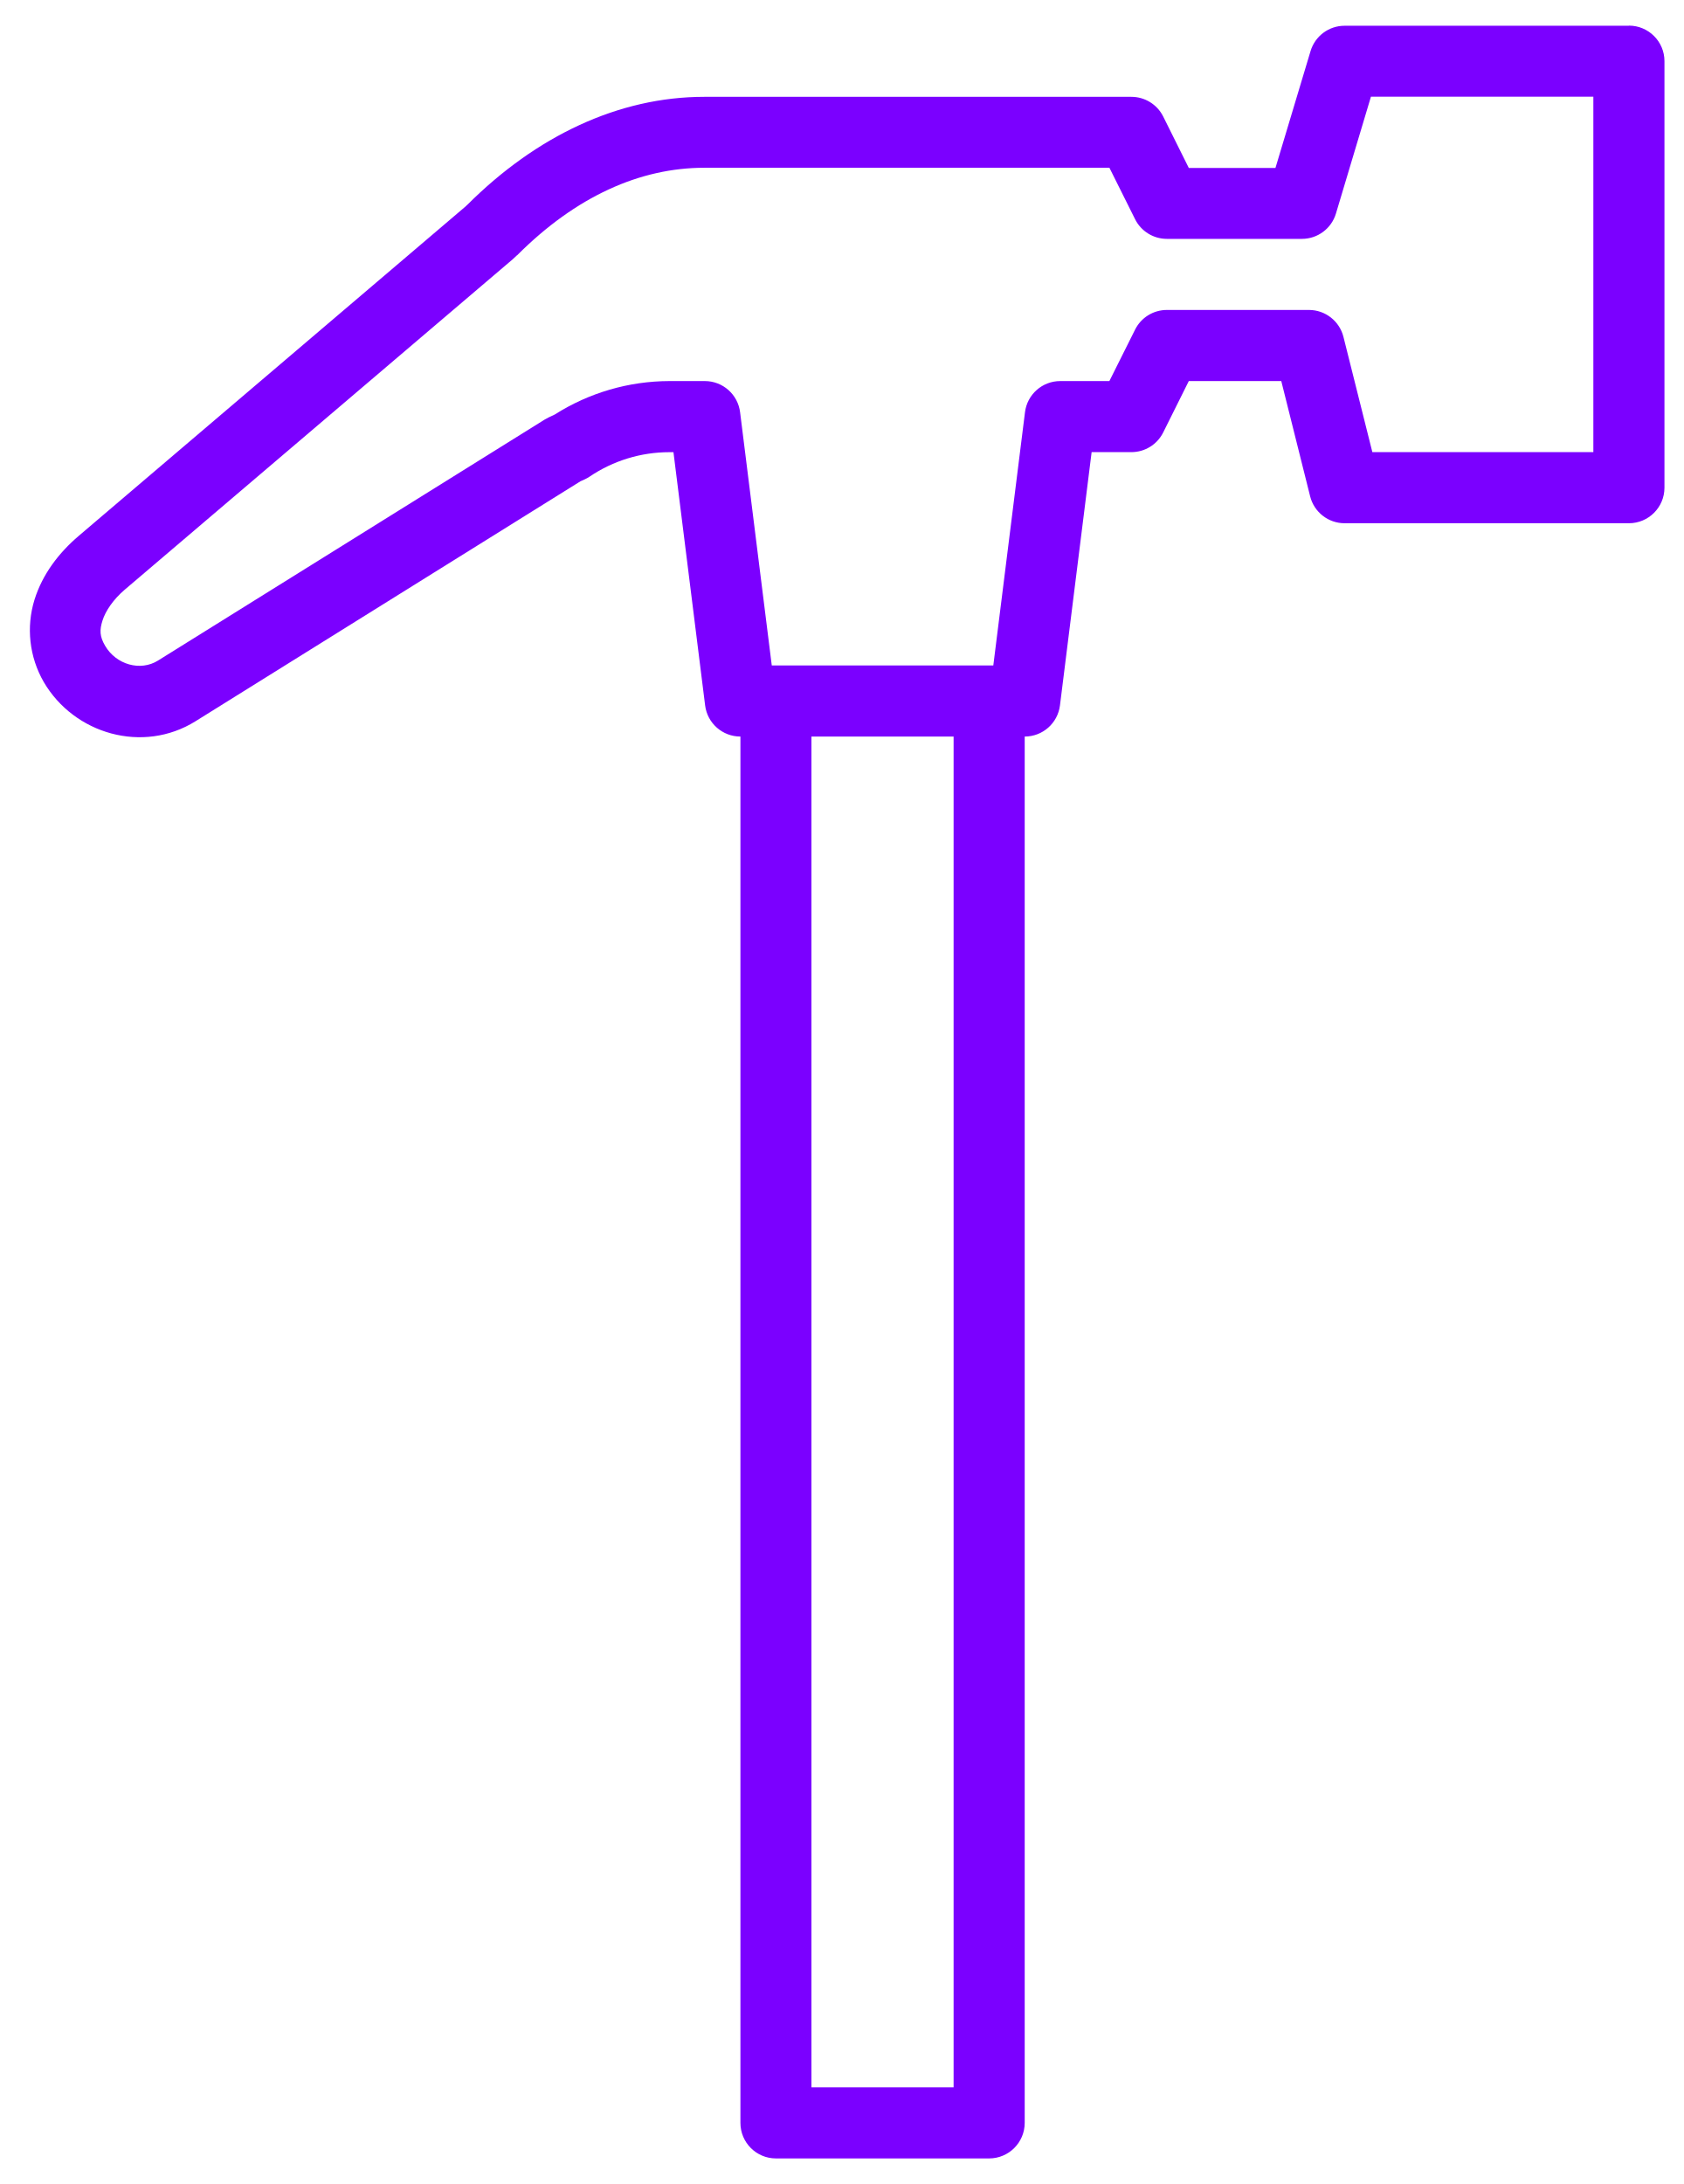
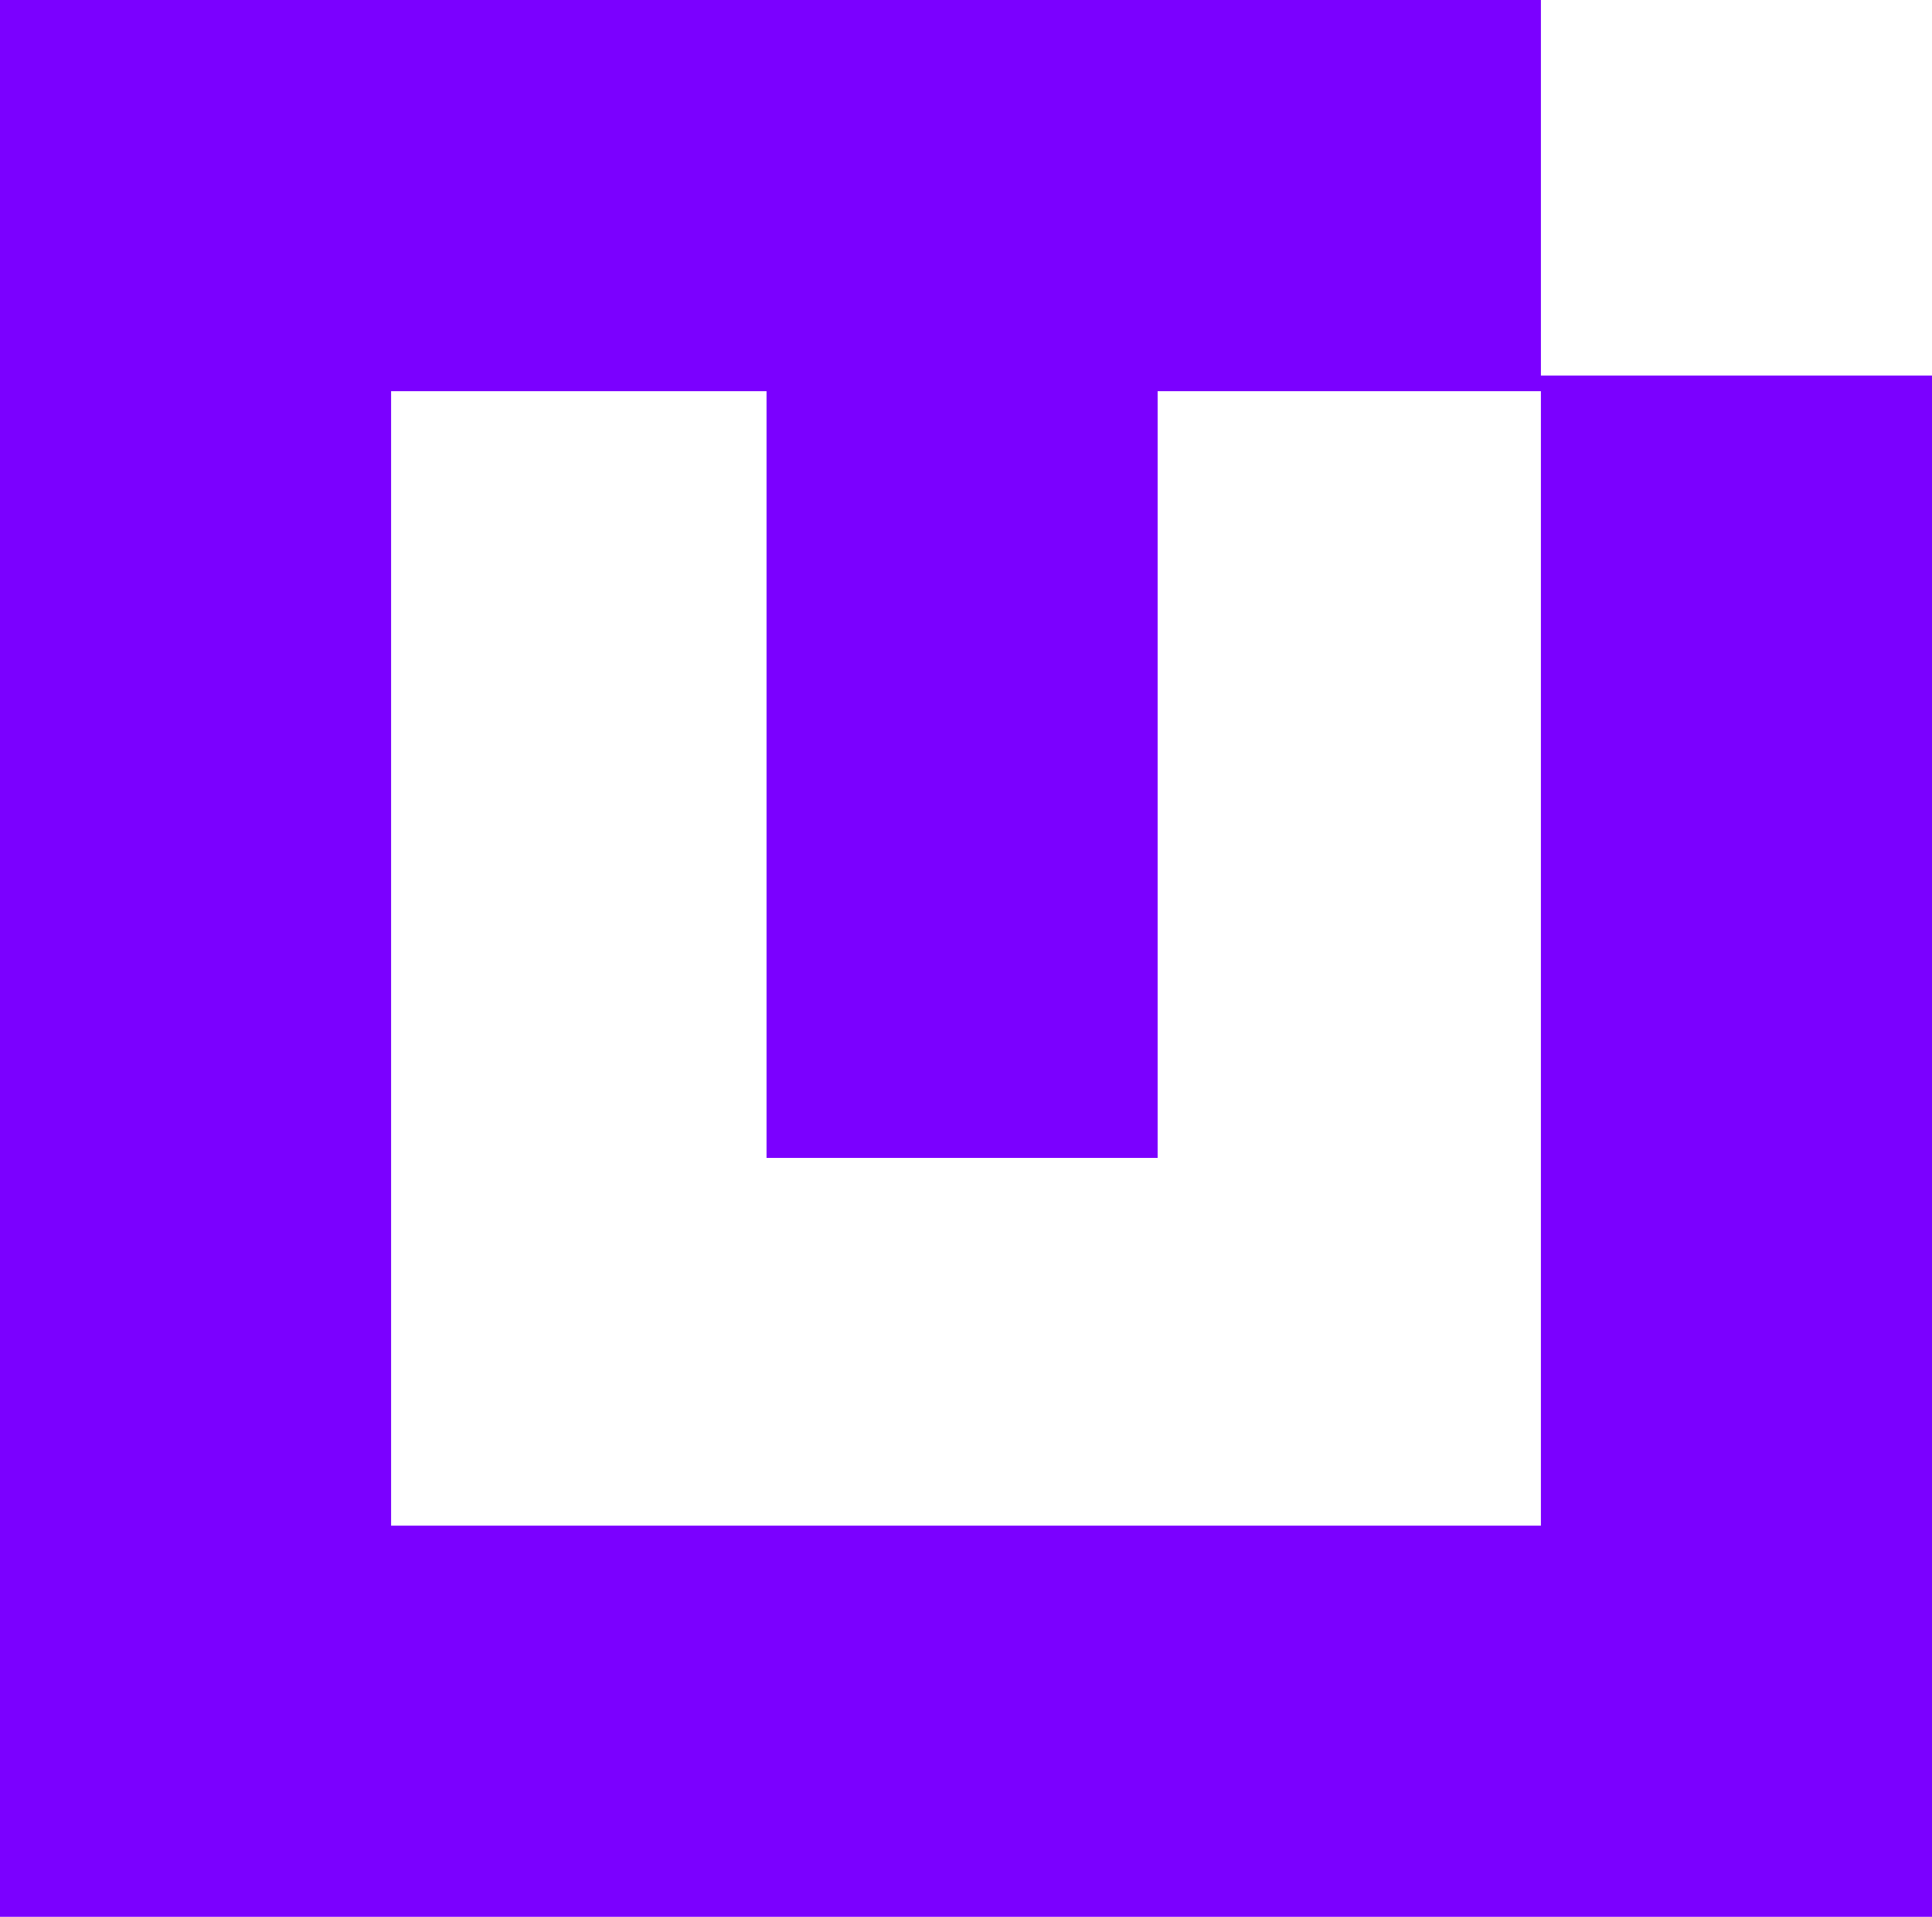
- <svg xmlns="http://www.w3.org/2000/svg" width="37" height="48" viewBox="0 0 37 48">
-   <path fill="#7B00FF" fill-rule="nonzero" d="M35.806.563c.432 0 .782.35.782.78v9.376c0 .431-.35.781-.782.781h-6.25a.781.781 0 0 1-.756-.589l-.635-2.536h-2.033l-.564 1.132a.781.781 0 0 1-.7.43h-.872l-.696 5.567a.781.781 0 0 1-.775.684v30.468c0 .432-.35.781-.781.782h-4.688a.781.781 0 0 1-.78-.782V16.188a.781.781 0 0 1-.776-.684l-.696-5.566h-.091c-.623 0-1.235.187-1.752.537a.781.781 0 0 1-.107.06l-.095.043-8.462 5.274c-1.156.72-2.667.282-3.336-.864a2.275 2.275 0 0 1-.201-1.813c.177-.561.535-1.026.97-1.397l8.509-7.245.024-.025h.003c1.52-1.52 3.335-2.38 5.216-2.38h9.387c.295 0 .566.166.699.43l.564 1.133h1.905l.772-2.57c.1-.33.403-.555.747-.555h6.25V.563zm-.78 1.562h-4.89l-.769 2.567a.781.781 0 0 1-.748.558H25.65a.781.781 0 0 1-.699-.433l-.564-1.13H15.482c-1.41 0-2.82.627-4.114 1.923a.78.78 0 0 1-.003 0l-.049.046a.781.781 0 0 1-.043.04l-8.53 7.263c-.256.218-.426.474-.49.68-.066.207-.063.348.057.553.243.416.775.568 1.163.326l8.502-5.298a.781.781 0 0 1 .083-.045l.137-.065a4.719 4.719 0 0 1 2.518-.735h.78c.396 0 .728.295.776.687l.696 5.563h4.87l.696-5.563a.781.781 0 0 1 .775-.687h1.08l.565-1.13a.781.781 0 0 1 .7-.433h3.124c.358.001.67.245.757.593l.635 2.532h4.858V2.125zM20.962 16.188h-3.125v29.687h3.125V16.187z" />
+ <svg xmlns="http://www.w3.org/2000/svg" width="247px" height="245px" viewBox="0 0 247 245" version="1.1">
+   <defs />
+   <g id="ukor-" stroke="none" stroke-width="1" fill="none" fill-rule="evenodd" transform="translate(-378, -352)">
+     <g id="Group-2" transform="translate(378, -512)" fill="#7B00FF">
+       <g id="ukor" transform="translate(0, 864)">
+         <path d="M197,50 L148,50 L148,99 L148,148 L98,148 L98,99 L98,50 L50,50 L50,98 L50,147 L50,195 L99,195 L149,195 L197,195 L197,146 L197,97 L197,50 Z M197,48 L247,48 L247,97 L247,146 L247,196 L247,245 L197,245 L149,245 L99,245 L50,245 L1.12976295e-12,245 L1.13672627e-12,196 L1.13672627e-12,147 L1.13672627e-12,98 L1.13658416e-12,50 L1.13686838e-12,-5.63213731e-15 L50,3.55271368e-15 L98,3.36901666e-15 L148,3.55271368e-15 L197,3.55271368e-15 L197,48 Z" id="Combined-Shape" />
+       </g>
+     </g>
+   </g>
</svg>
